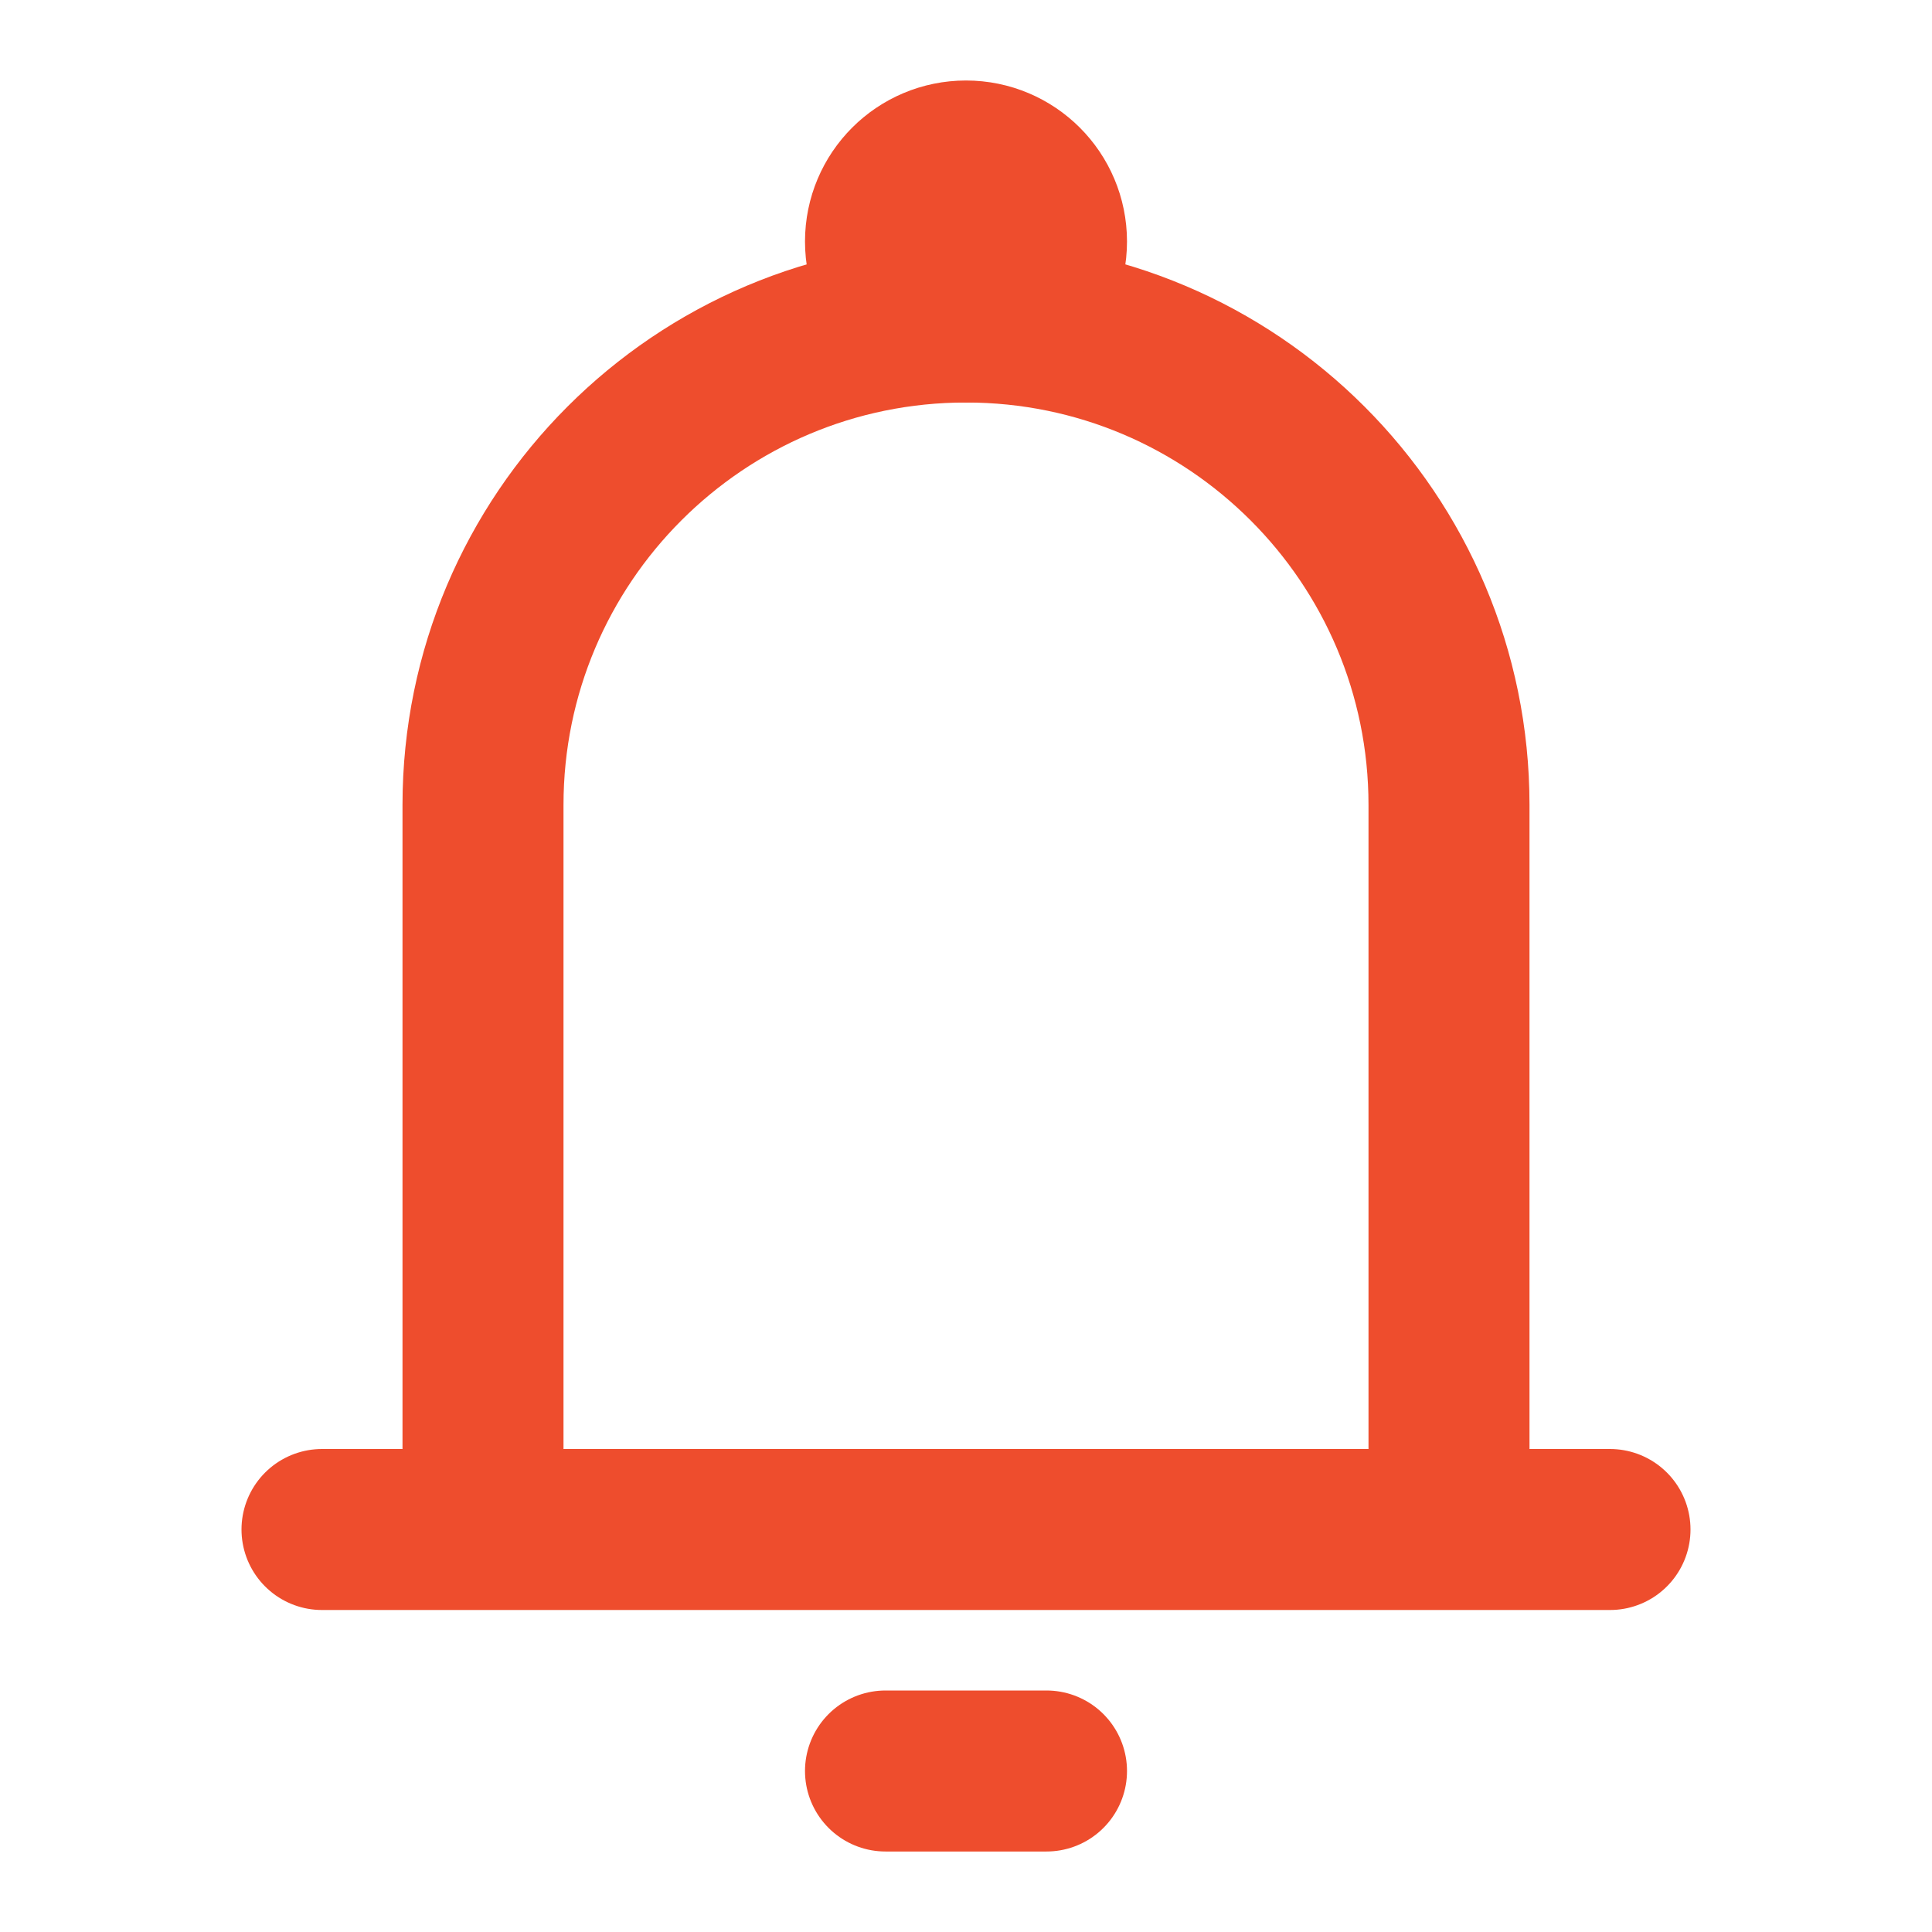
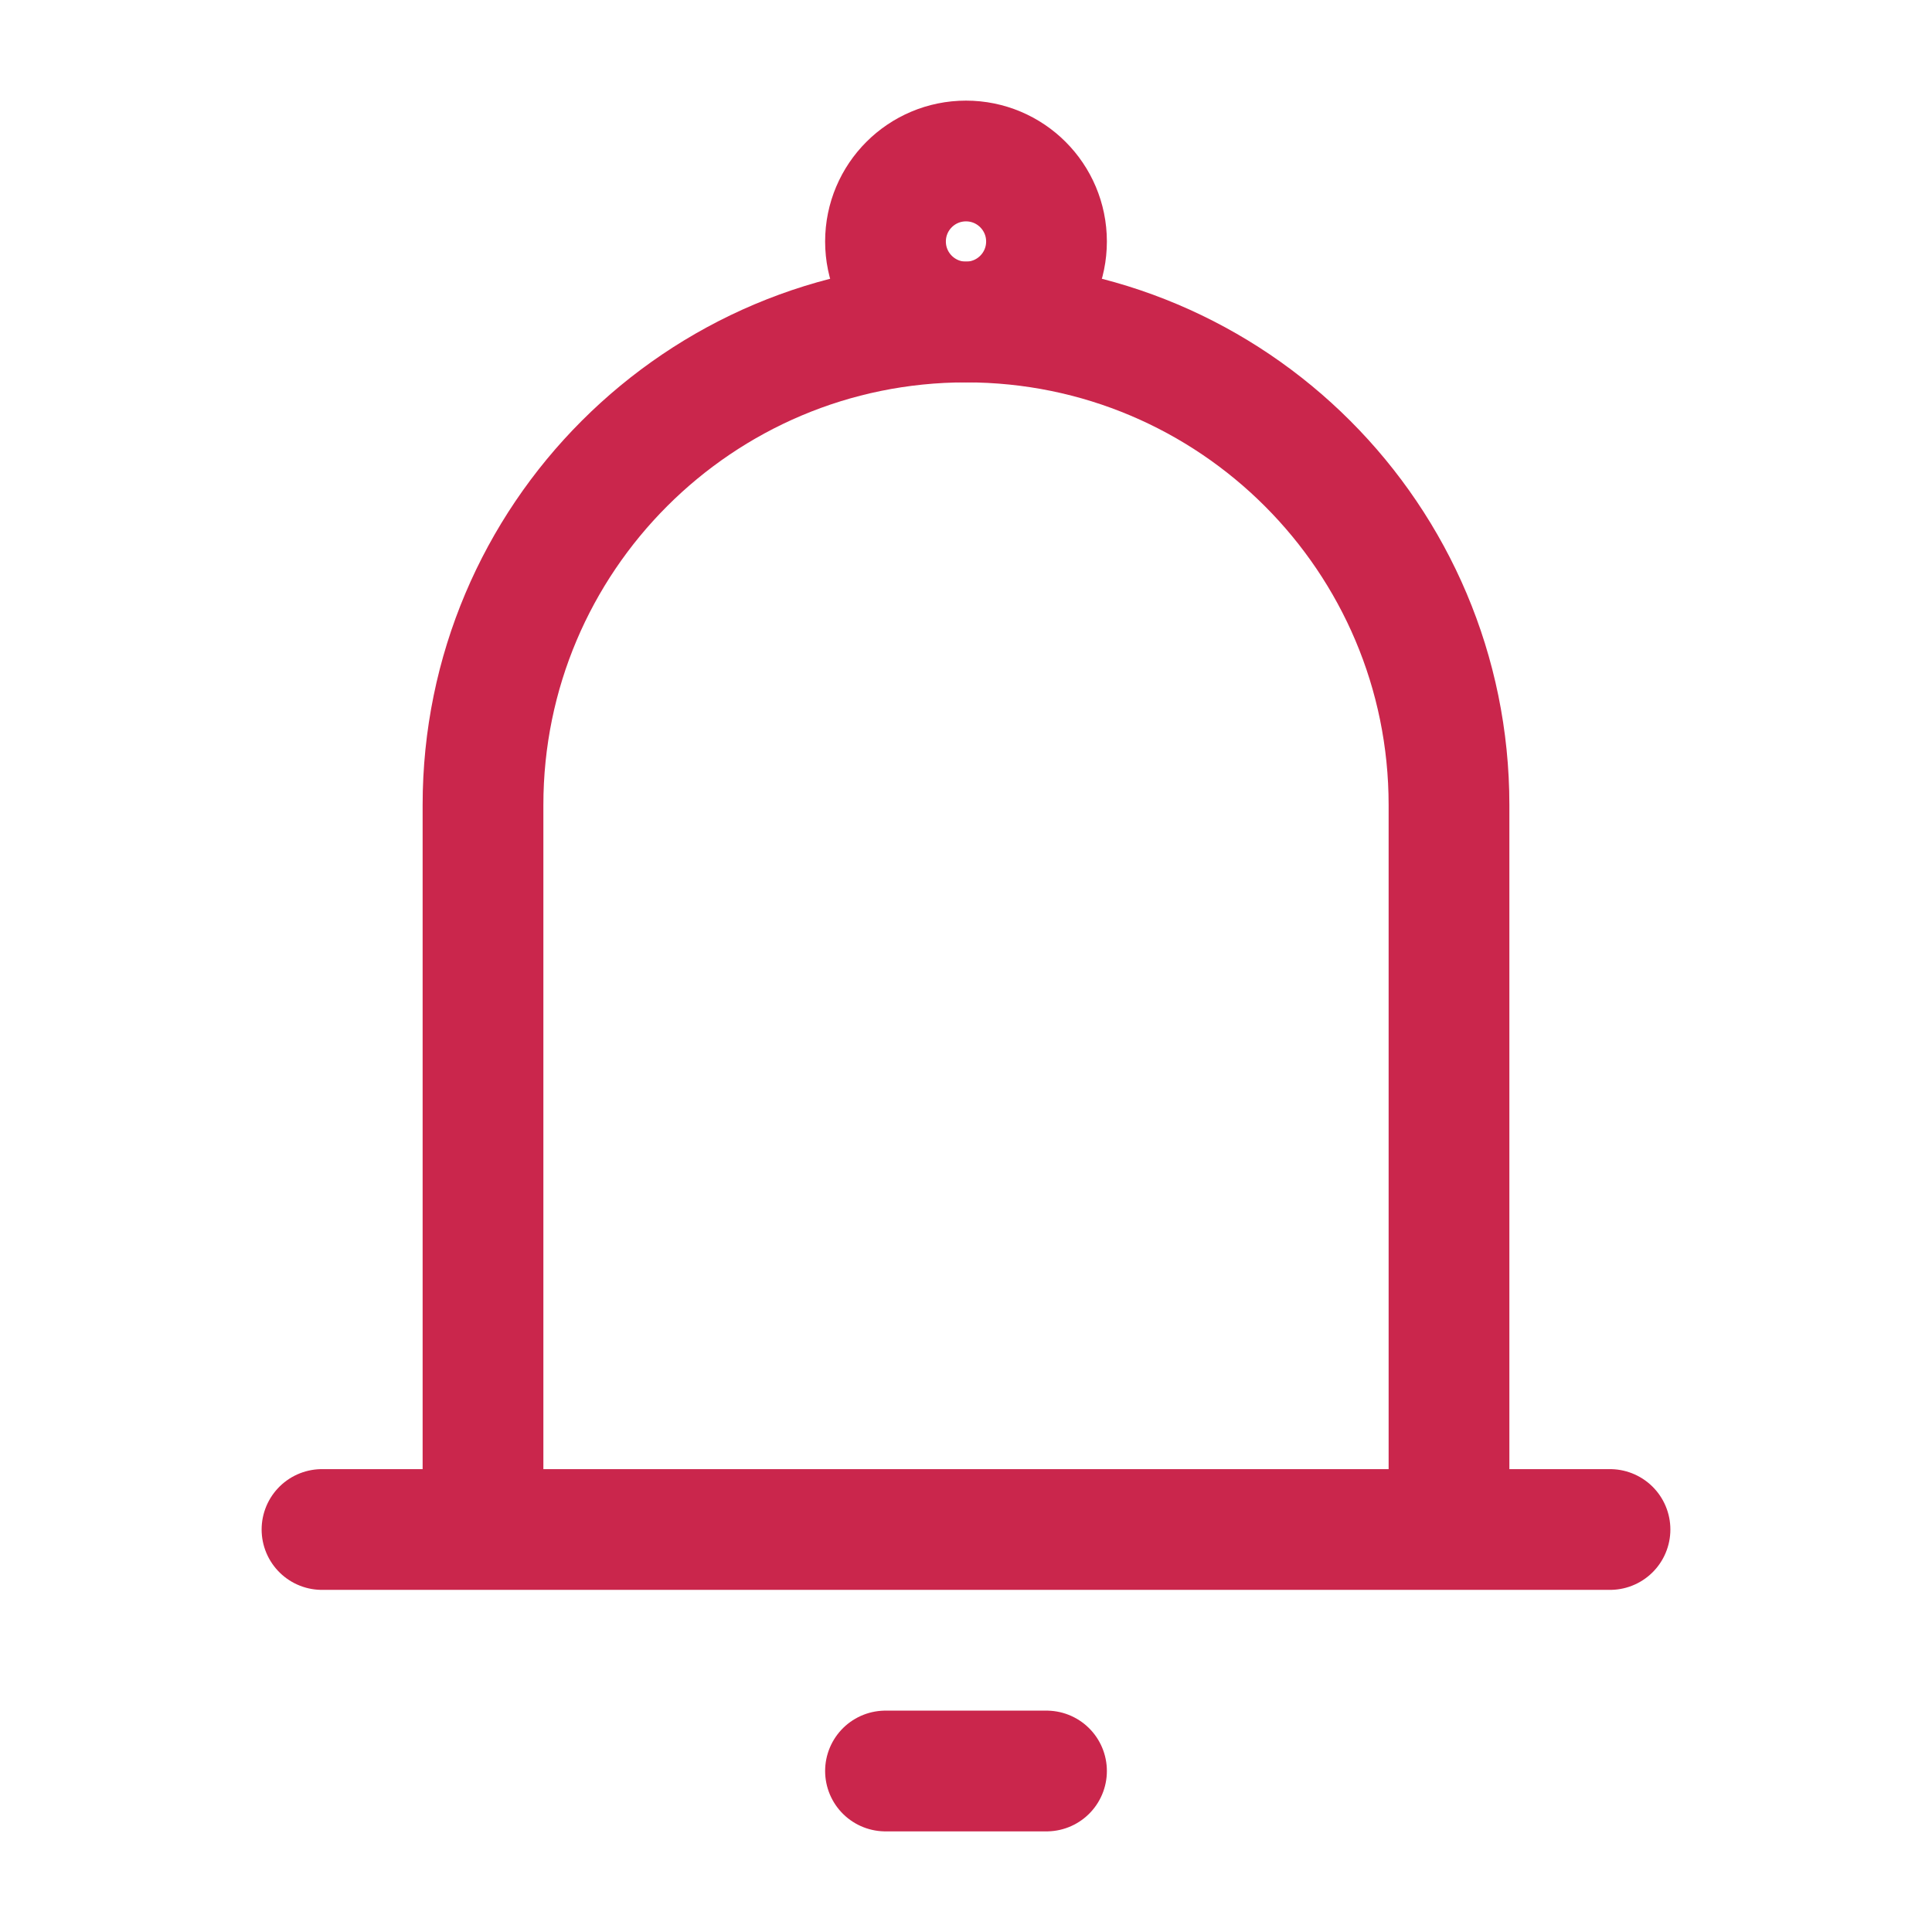
<svg xmlns="http://www.w3.org/2000/svg" width="24" height="24" viewBox="0 0 24 24">
-   <g fill="none" stroke="#ee4d2d" stroke-width="2">
+   <g fill="none" stroke="#ca264c" stroke-width="1.5">
    <path stroke-linecap="round" stroke-linejoin="round" d="M6 19v-9a6 6 0 0 1 6-6v0a6 6 0 0 1 6 6v9M6 19h12M6 19H4m14 0h2m-9 3h2" />
    <circle cx="12" cy="3" r="1" />
  </g>
</svg>
